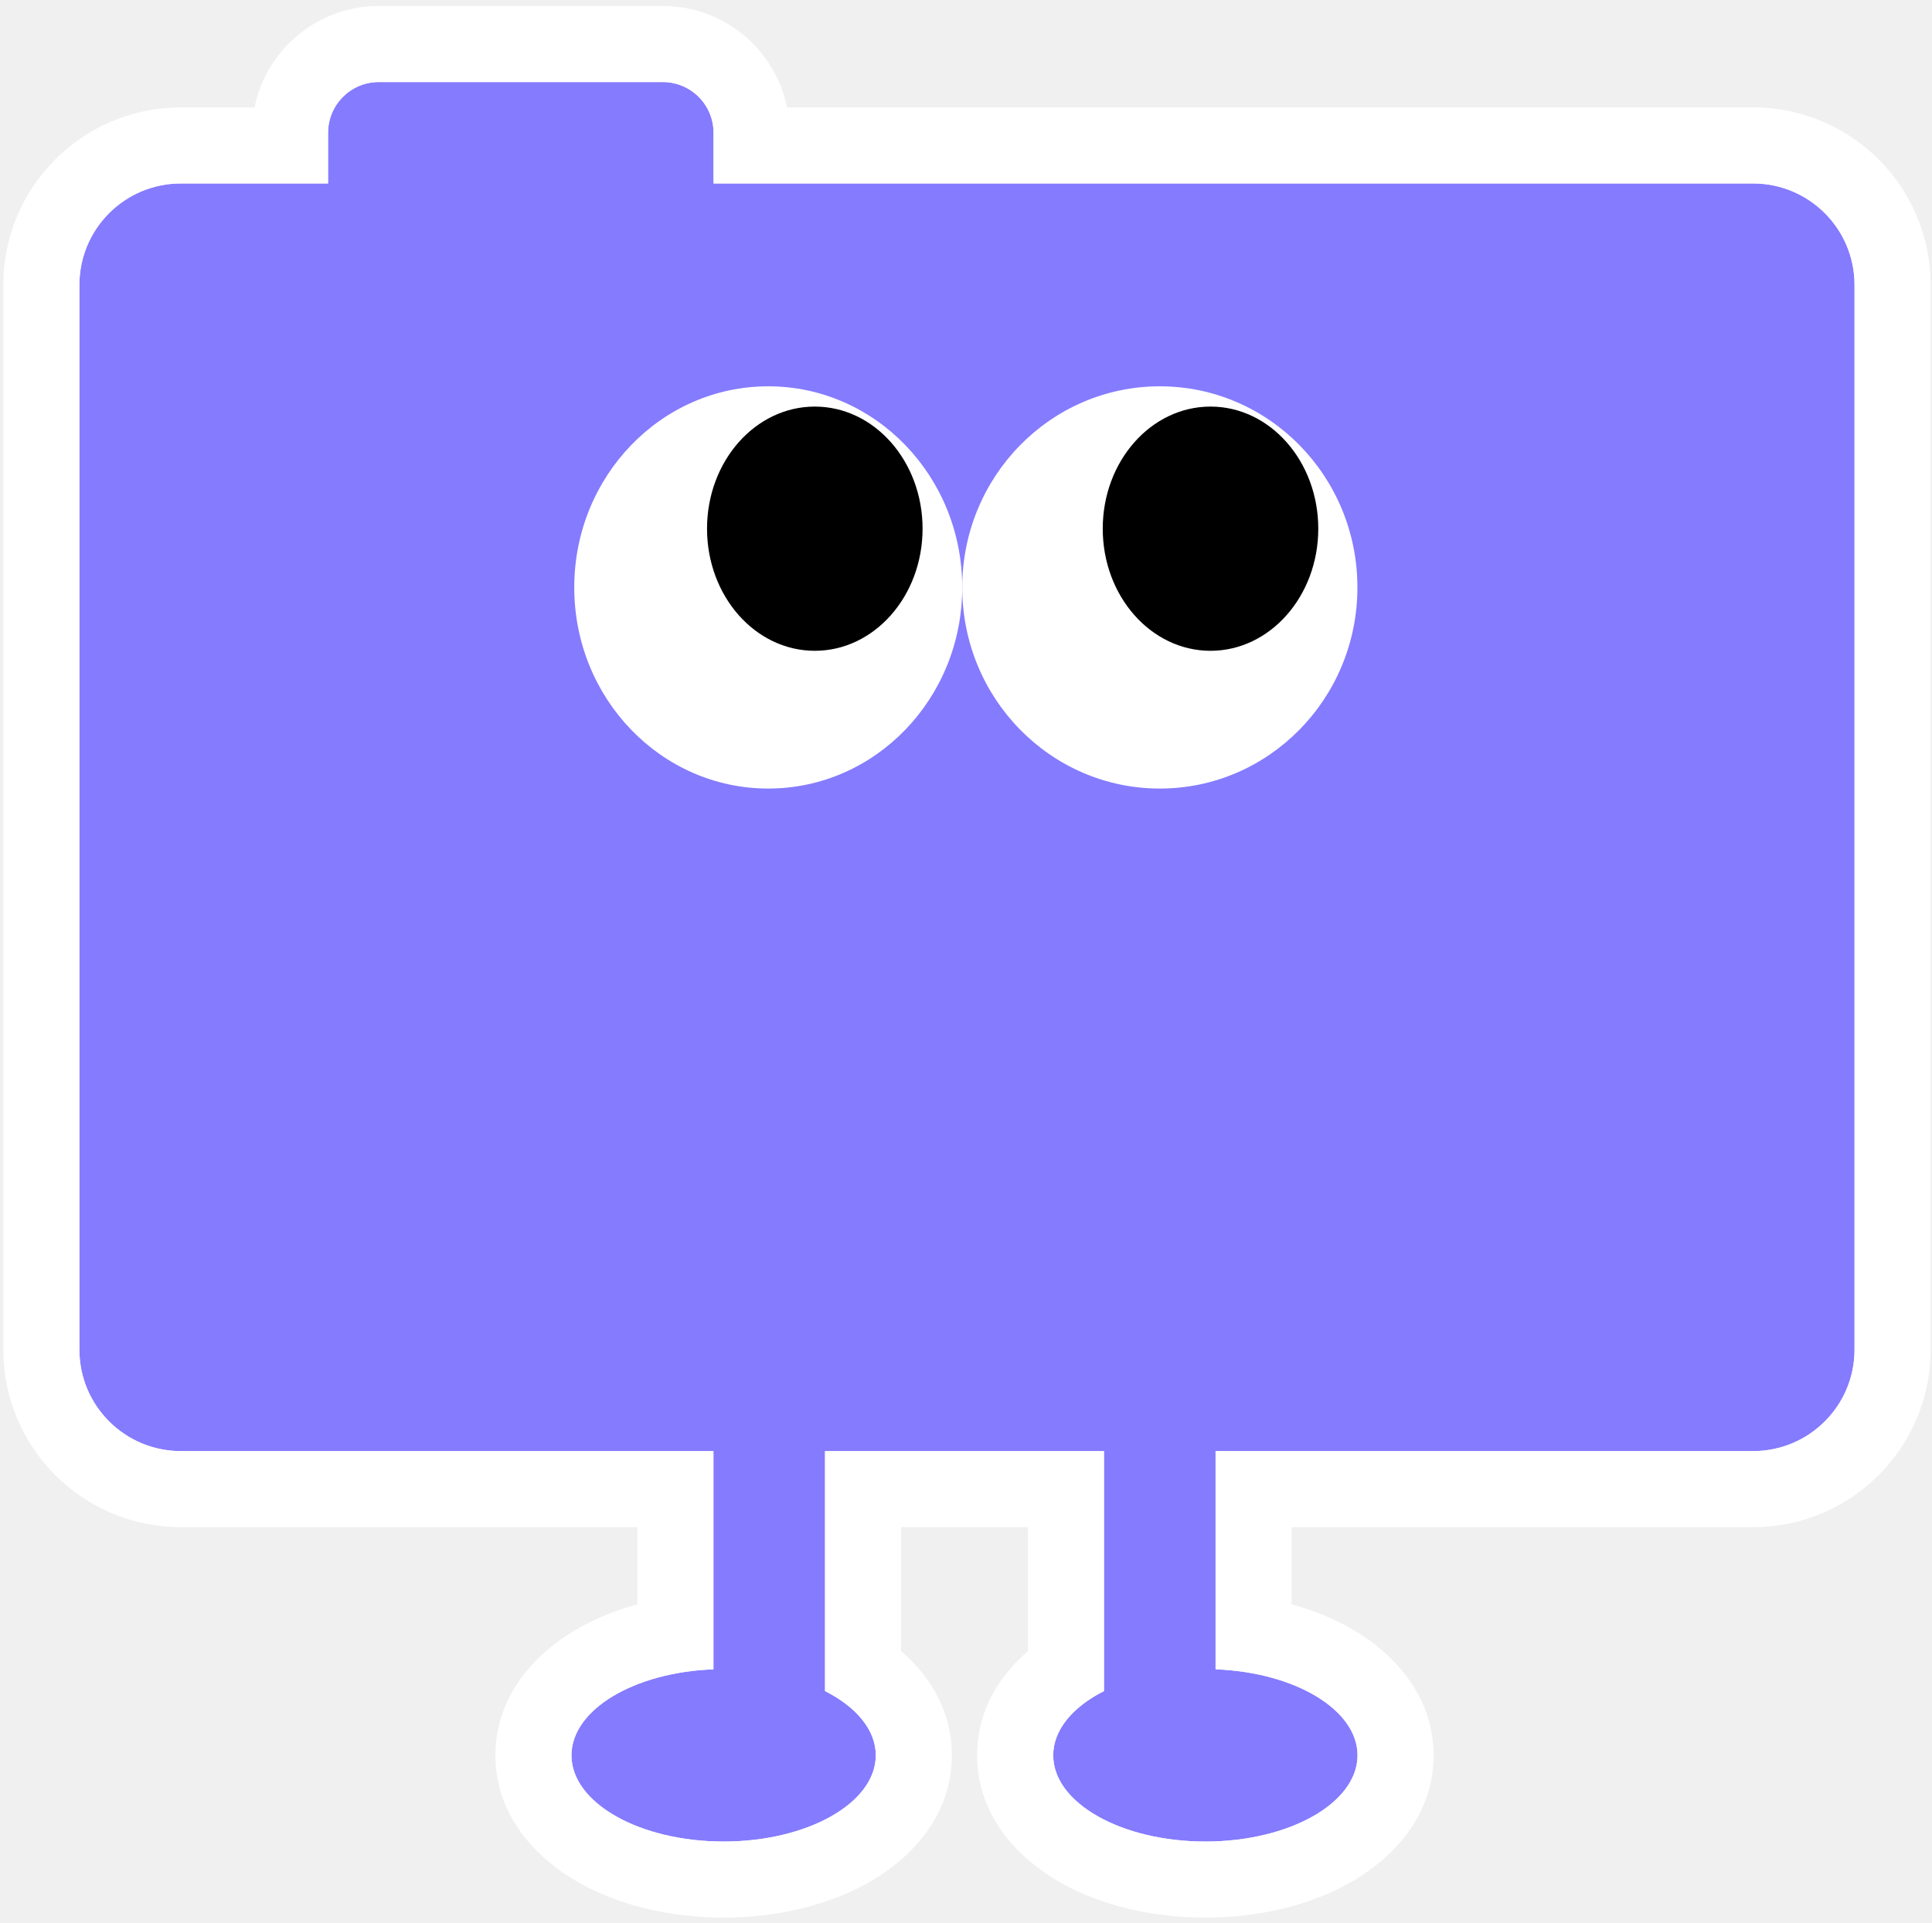
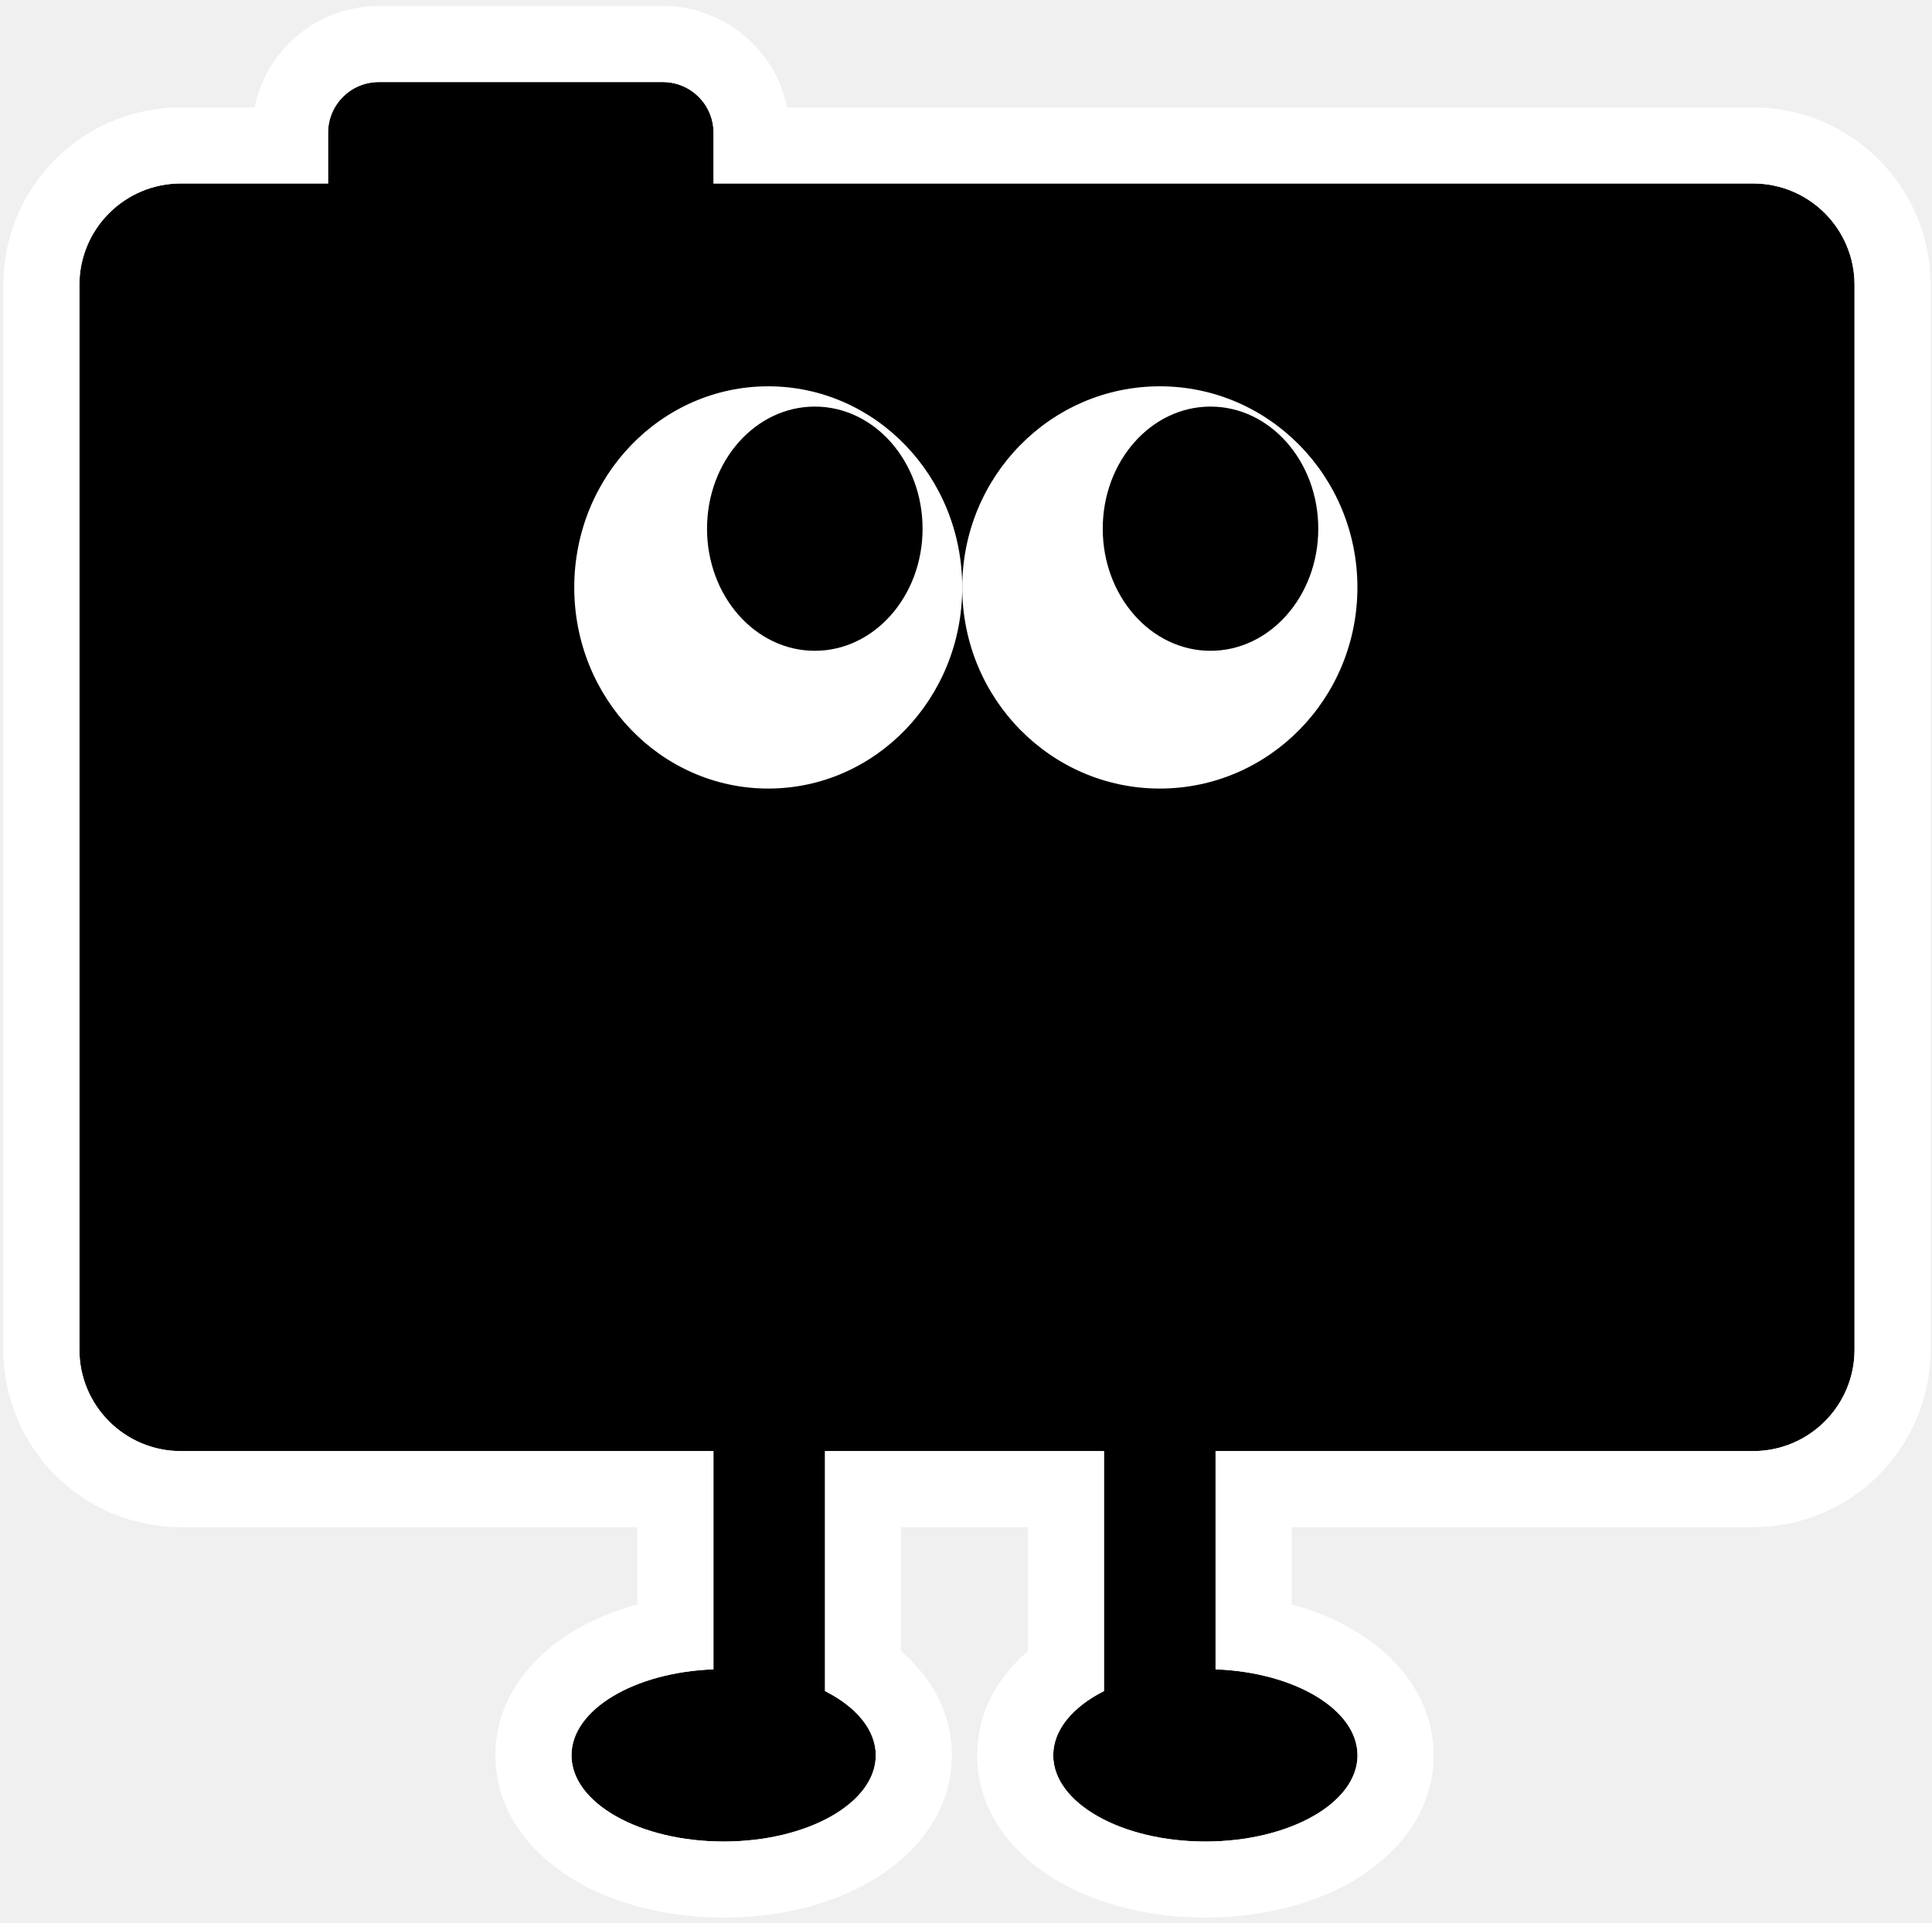
<svg xmlns="http://www.w3.org/2000/svg" width="219" height="218" viewBox="0 0 219 218" fill="none">
  <mask id="path-1-outside-1_808_4483" maskUnits="userSpaceOnUse" x="0" y="0.303" width="219" height="218" fill="black">
    <rect fill="white" y="0.303" width="219" height="218" />
    <path fill-rule="evenodd" clip-rule="evenodd" d="M37.188 15.052C37.188 11.877 39.762 9.303 42.937 9.303H75.132C78.308 9.303 80.882 11.877 80.882 15.052V20.802H198.721C205.071 20.802 210.219 25.95 210.219 32.3V153.032C210.219 159.382 205.071 164.53 198.721 164.53H137.789V189.274C146.776 189.611 153.881 193.848 153.881 199.026C153.881 204.424 146.16 208.799 136.634 208.799C127.109 208.799 119.387 204.424 119.387 199.026C119.387 196.13 121.609 193.528 125.141 191.738V164.53H93.519V191.738C97.051 193.528 99.273 196.13 99.273 199.026C99.273 204.424 91.552 208.799 82.026 208.799C72.501 208.799 64.779 204.424 64.779 199.026C64.779 193.848 71.884 189.611 80.871 189.274V164.53H20.498C14.148 164.53 9 159.382 9 153.032V32.3C9 25.95 14.148 20.802 20.498 20.802H37.188V15.052Z" />
  </mask>
-   <path fill-rule="evenodd" clip-rule="evenodd" d="M37.188 15.052C37.188 11.877 39.762 9.303 42.937 9.303H75.132C78.308 9.303 80.882 11.877 80.882 15.052V20.802H198.721C205.071 20.802 210.219 25.95 210.219 32.3V153.032C210.219 159.382 205.071 164.53 198.721 164.53H137.789V189.274C146.776 189.611 153.881 193.848 153.881 199.026C153.881 204.424 146.16 208.799 136.634 208.799C127.109 208.799 119.387 204.424 119.387 199.026C119.387 196.13 121.609 193.528 125.141 191.738V164.53H93.519V191.738C97.051 193.528 99.273 196.13 99.273 199.026C99.273 204.424 91.552 208.799 82.026 208.799C72.501 208.799 64.779 204.424 64.779 199.026C64.779 193.848 71.884 189.611 80.871 189.274V164.53H20.498C14.148 164.53 9 159.382 9 153.032V32.3C9 25.95 14.148 20.802 20.498 20.802H37.188V15.052Z" fill="#857BFF" />
+   <path fill-rule="evenodd" clip-rule="evenodd" d="M37.188 15.052C37.188 11.877 39.762 9.303 42.937 9.303H75.132C78.308 9.303 80.882 11.877 80.882 15.052V20.802H198.721C205.071 20.802 210.219 25.95 210.219 32.3V153.032C210.219 159.382 205.071 164.53 198.721 164.53H137.789V189.274C146.776 189.611 153.881 193.848 153.881 199.026C153.881 204.424 146.16 208.799 136.634 208.799C127.109 208.799 119.387 204.424 119.387 199.026C119.387 196.13 121.609 193.528 125.141 191.738V164.53H93.519V191.738C97.051 193.528 99.273 196.13 99.273 199.026C99.273 204.424 91.552 208.799 82.026 208.799C72.501 208.799 64.779 204.424 64.779 199.026C64.779 193.848 71.884 189.611 80.871 189.274V164.53H20.498C14.148 164.53 9 159.382 9 153.032V32.3C9 25.95 14.148 20.802 20.498 20.802H37.188V15.052Z" fill="currentColor" />
  <path d="M80.882 20.802H72.258V29.426H80.882V20.802ZM137.789 164.53V155.906H129.165V164.53H137.789ZM137.789 189.274H129.165V197.581L137.466 197.892L137.789 189.274ZM125.141 191.738L129.039 199.431L133.764 197.036V191.738H125.141ZM125.141 164.53H133.764V155.906H125.141V164.53ZM93.519 164.53V155.906H84.896V164.53H93.519ZM93.519 191.738H84.896V197.036L89.621 199.431L93.519 191.738ZM80.871 189.274L81.194 197.892L89.495 197.581V189.274H80.871ZM80.871 164.53H89.495V155.906H80.871V164.53ZM37.188 20.802V29.426H45.812V20.802H37.188ZM42.937 0.679C34.999 0.679 28.564 7.114 28.564 15.052H45.812C45.812 16.639 44.525 17.926 42.937 17.926V0.679ZM75.132 0.679H42.937V17.926H75.132V0.679ZM89.505 15.052C89.505 7.114 83.07 0.679 75.132 0.679V17.926C73.545 17.926 72.258 16.639 72.258 15.052H89.505ZM89.505 20.802V15.052H72.258V20.802H89.505ZM198.721 12.178H80.882V29.426H198.721V12.178ZM218.843 32.3C218.843 21.187 209.834 12.178 198.721 12.178V29.426C200.309 29.426 201.595 30.713 201.595 32.3H218.843ZM218.843 153.032V32.3H201.595V153.032H218.843ZM198.721 173.154C209.834 173.154 218.843 164.145 218.843 153.032H201.595C201.595 154.619 200.309 155.906 198.721 155.906V173.154ZM137.789 173.154H198.721V155.906H137.789V173.154ZM129.165 164.53V189.274H146.413V164.53H129.165ZM137.466 197.892C140.801 198.016 143.337 198.866 144.752 199.719C146.367 200.693 145.258 200.72 145.258 199.026H162.505C162.505 192.153 157.844 187.473 153.659 184.95C149.274 182.306 143.764 180.868 138.112 180.656L137.466 197.892ZM145.258 199.026C145.258 197.258 146.438 197.38 144.578 198.434C142.977 199.341 140.186 200.176 136.634 200.176V217.423C142.608 217.423 148.441 216.069 153.081 213.44C157.464 210.956 162.505 206.192 162.505 199.026H145.258ZM136.634 200.176C133.082 200.176 130.291 199.341 128.69 198.434C126.831 197.38 128.01 197.258 128.01 199.026H110.763C110.763 206.192 115.804 210.956 120.187 213.44C124.828 216.069 130.66 217.423 136.634 217.423V200.176ZM128.01 199.026C128.01 199.426 127.93 199.776 127.829 200.037C127.732 200.286 127.64 200.396 127.652 200.382C127.665 200.365 127.764 200.249 128.001 200.067C128.237 199.886 128.577 199.665 129.039 199.431L121.242 184.046C116.508 186.446 110.763 191.339 110.763 199.026H128.01ZM133.764 191.738V164.53H116.517V191.738H133.764ZM93.519 173.154H125.141V155.906H93.519V173.154ZM102.143 191.738V164.53H84.896V191.738H102.143ZM107.897 199.026C107.897 191.339 102.152 186.446 97.418 184.046L89.621 199.431C90.083 199.665 90.423 199.886 90.659 200.067C90.897 200.249 90.995 200.365 91.008 200.382C91.02 200.396 90.928 200.286 90.831 200.037C90.73 199.776 90.65 199.426 90.65 199.026H107.897ZM82.026 217.423C88 217.423 93.832 216.069 98.473 213.44C102.856 210.956 107.897 206.192 107.897 199.026H90.65C90.65 197.258 91.829 197.38 89.97 198.434C88.369 199.341 85.578 200.176 82.026 200.176V217.423ZM56.155 199.026C56.155 206.192 61.196 210.956 65.579 213.44C70.219 216.069 76.052 217.423 82.026 217.423V200.176C78.474 200.176 75.683 199.341 74.082 198.434C72.223 197.38 73.402 197.258 73.402 199.026H56.155ZM80.548 180.656C74.897 180.868 69.386 182.306 65.001 184.95C60.817 187.473 56.155 192.153 56.155 199.026H73.402C73.402 200.721 72.293 200.693 73.908 199.719C75.323 198.866 77.859 198.016 81.194 197.892L80.548 180.656ZM72.248 164.53V189.274H89.495V164.53H72.248ZM20.498 173.154H80.871V155.906H20.498V173.154ZM0.376 153.032C0.376 164.145 9.385 173.154 20.498 173.154V155.906C18.911 155.906 17.624 154.619 17.624 153.032H0.376ZM0.376 32.3V153.032H17.624V32.3H0.376ZM20.498 12.178C9.385 12.178 0.376 21.187 0.376 32.3H17.624C17.624 30.713 18.911 29.426 20.498 29.426V12.178ZM37.188 12.178H20.498V29.426H37.188V12.178ZM28.564 15.052V20.802H45.812V15.052H28.564Z" fill="white" mask="url(#path-1-outside-1_808_4483)" />
  <ellipse cx="87.083" cy="66.605" rx="21.989" ry="22.804" fill="white" />
  <ellipse cx="131.471" cy="66.605" rx="22.397" ry="22.804" fill="white" />
-   <ellipse cx="137.216" cy="59.945" rx="12.216" ry="13.845" fill="black" />
-   <ellipse cx="92.361" cy="59.945" rx="12.216" ry="13.845" fill="black" />
+   <ellipse cx="137.216" cy="59.945" rx="12.216" ry="13.845" fill="currentColor" />
+   <ellipse cx="92.361" cy="59.945" rx="12.216" ry="13.845" fill="currentColor" />
</svg>
